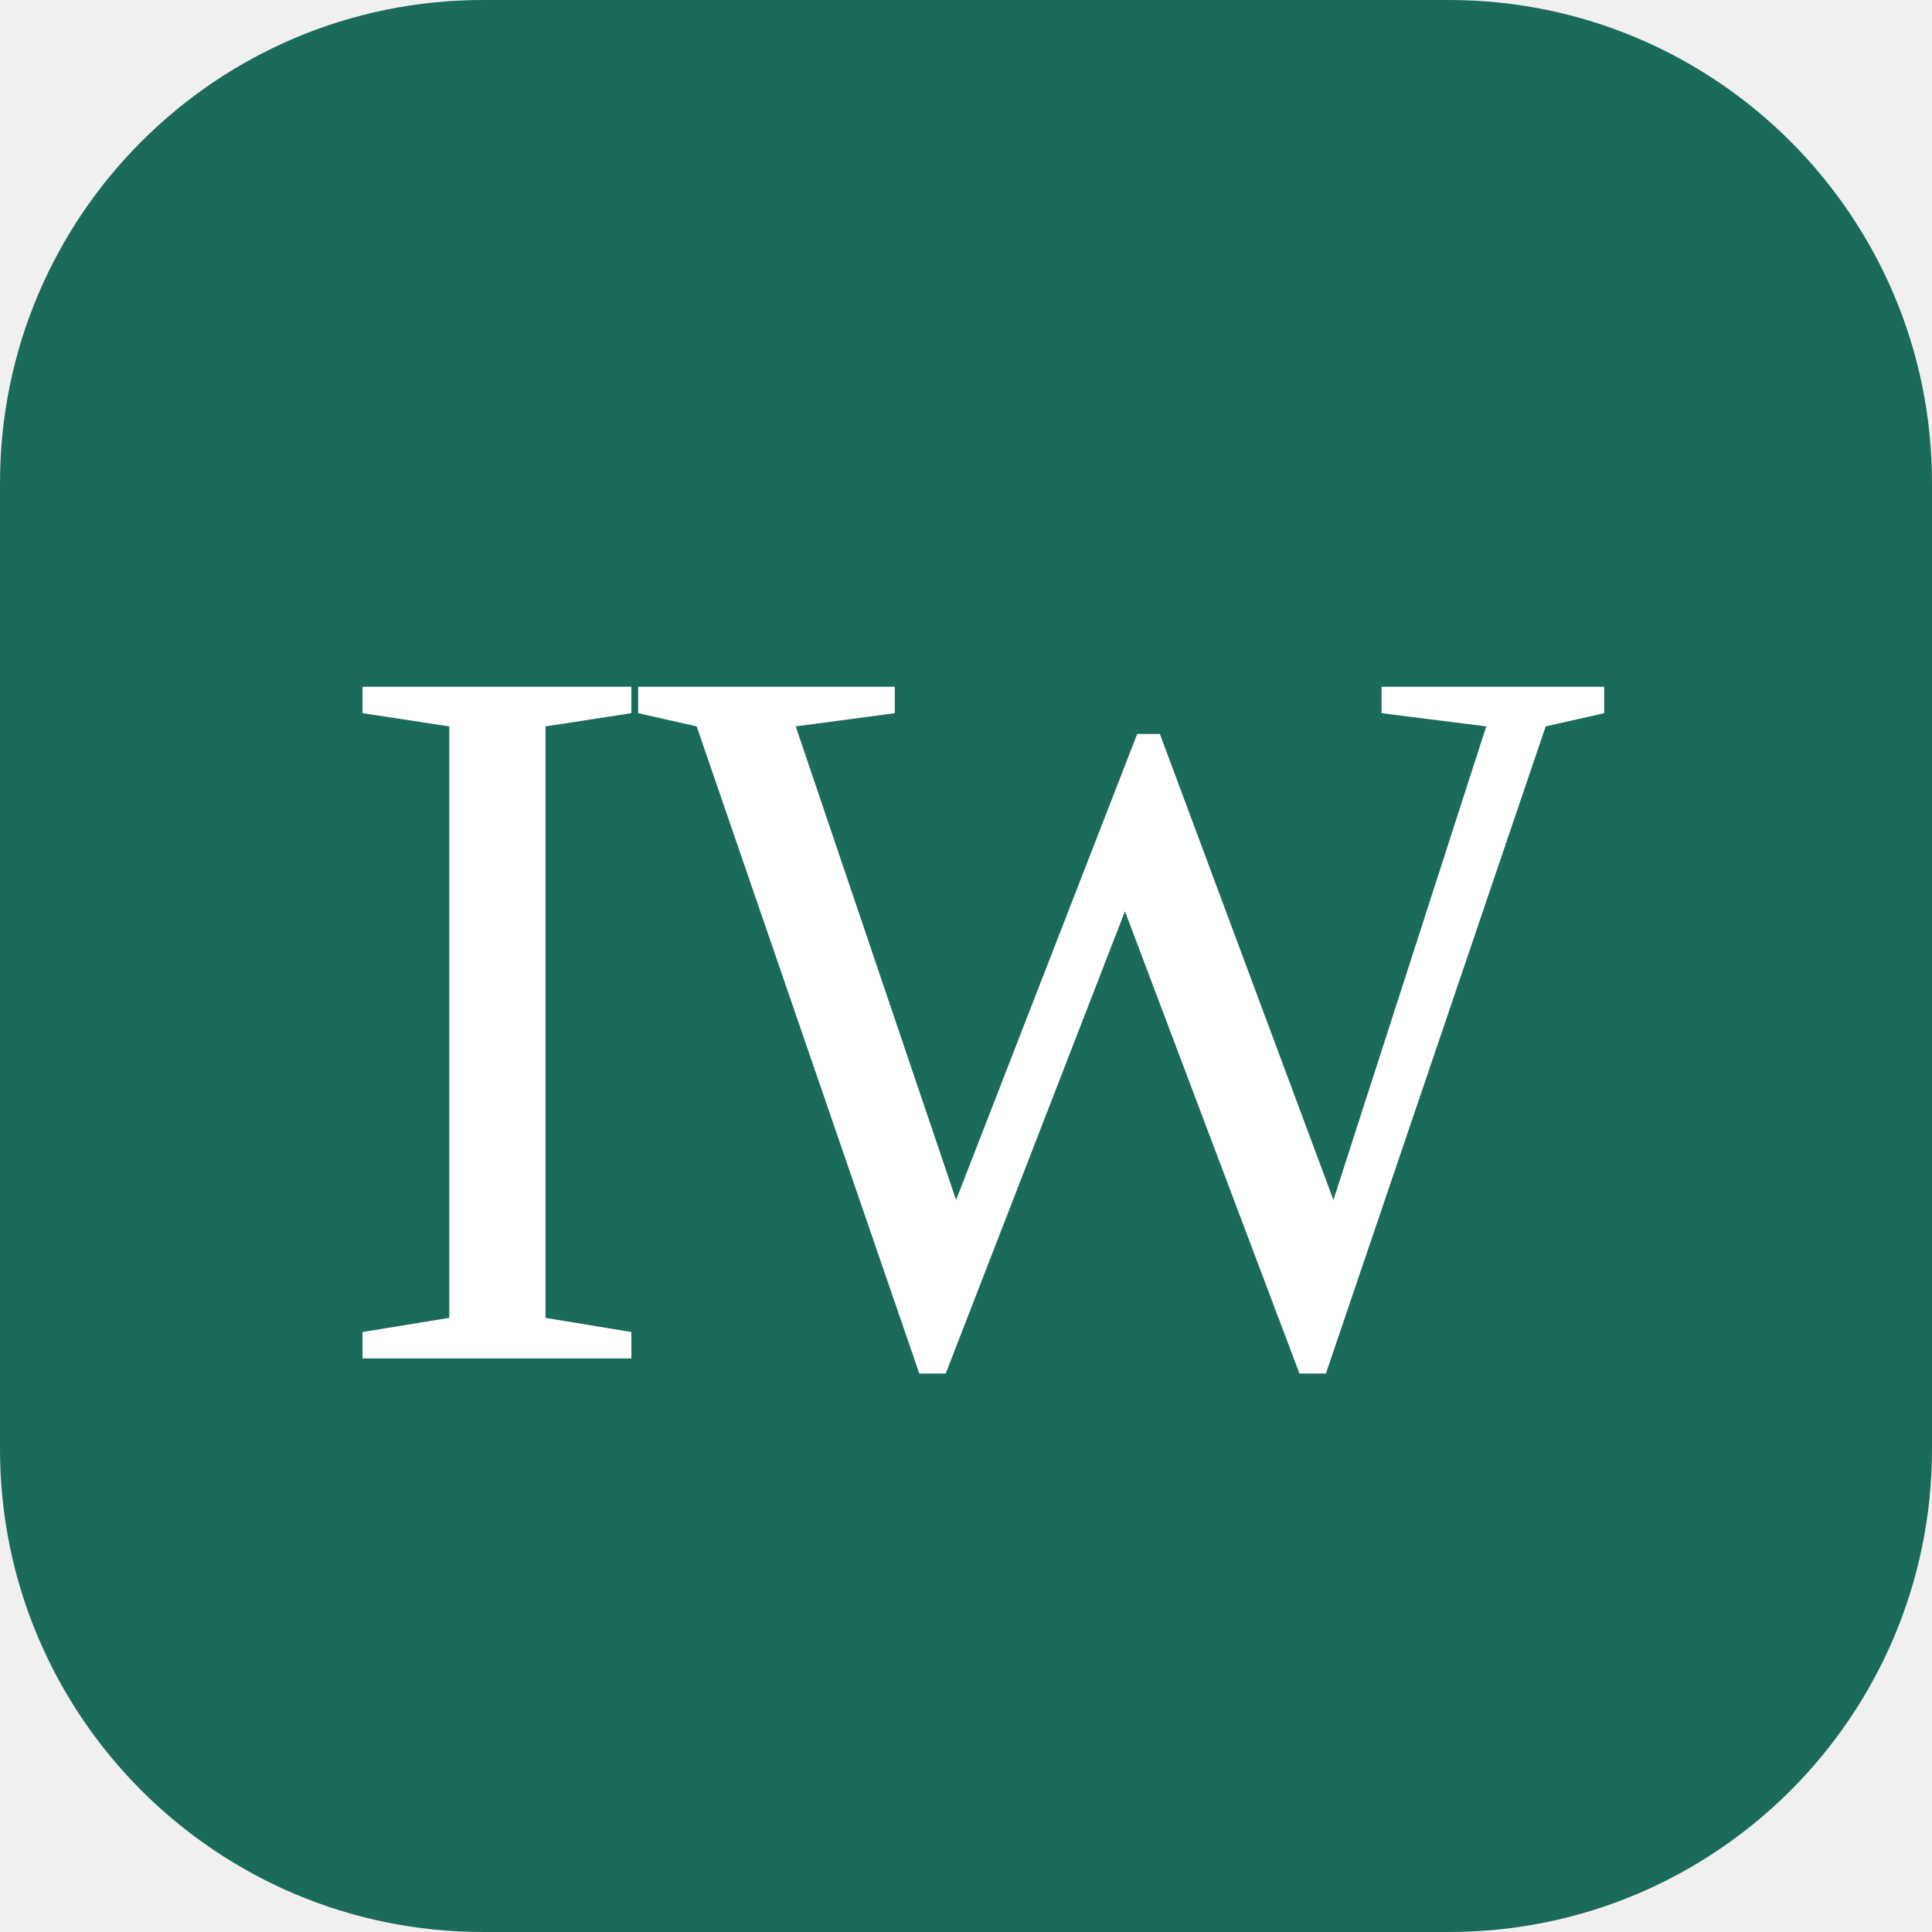
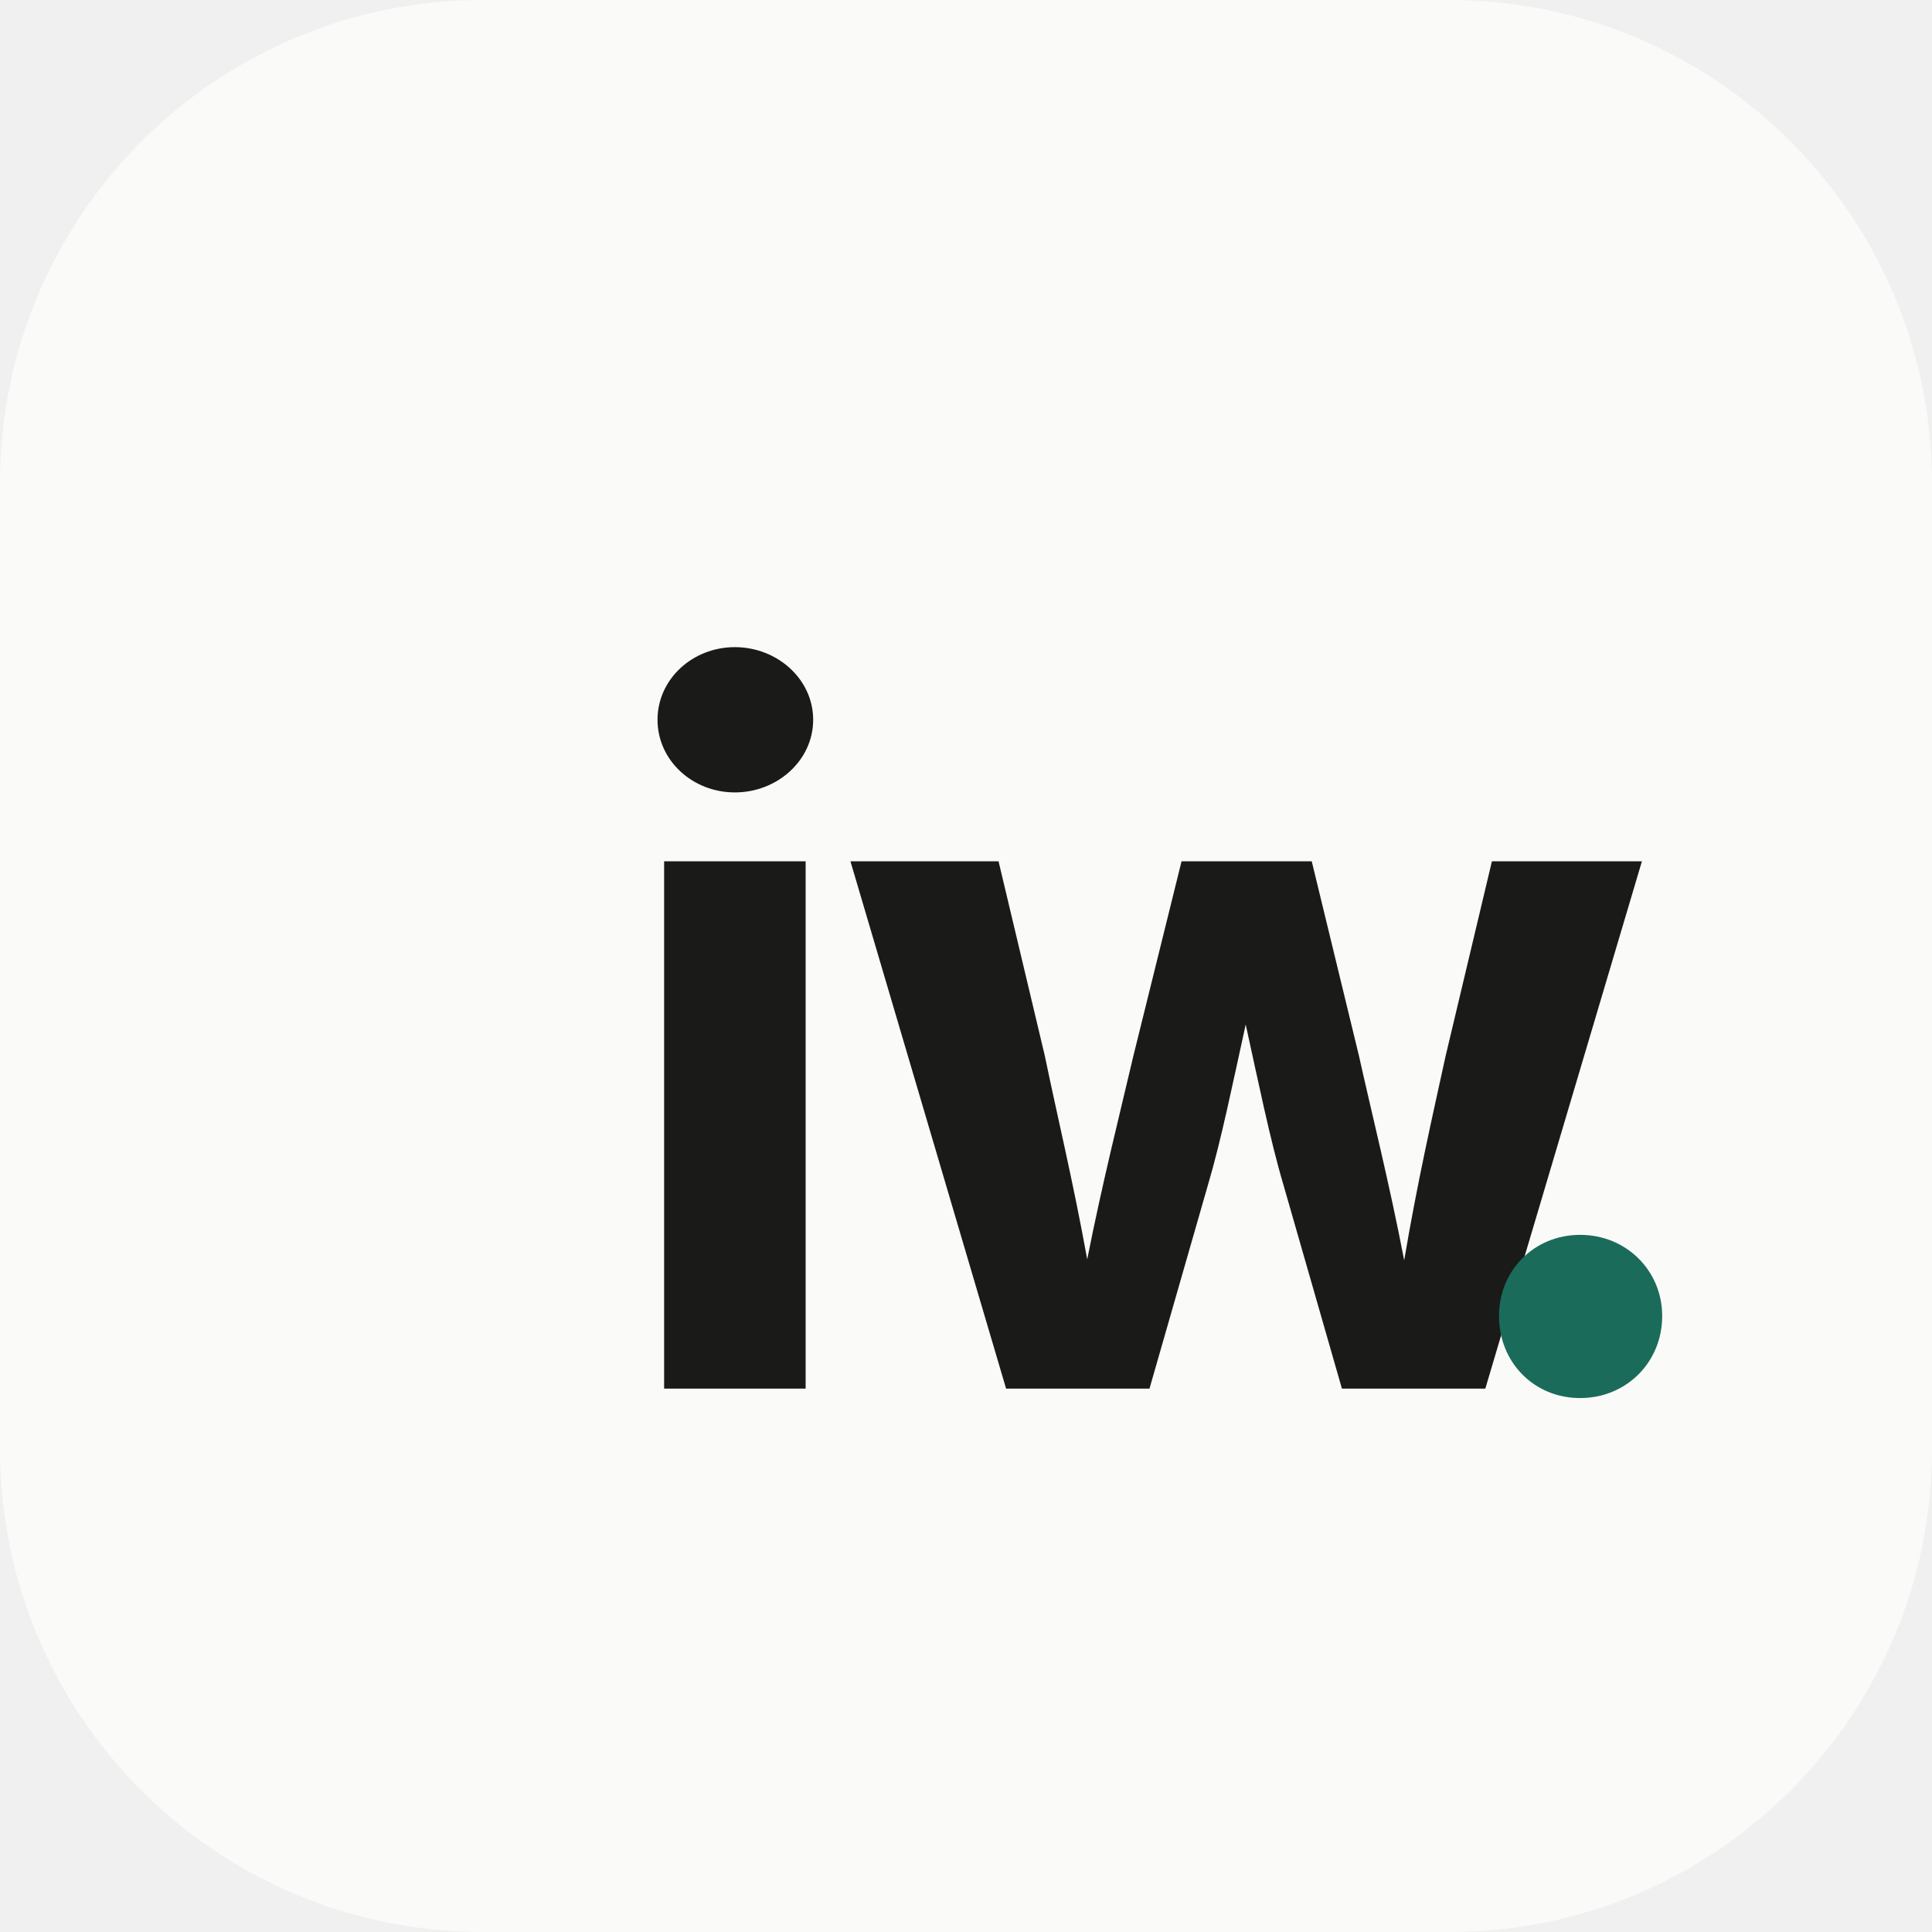
<svg xmlns="http://www.w3.org/2000/svg" width="32" height="32" viewBox="0 0 32 32">
-   <rect width="32" height="32" rx="8" fill="#1B6B5A" />
-   <text x="16" y="22.5" text-anchor="middle" font-family="Georgia, 'Times New Roman', serif" font-size="17" font-weight="400" fill="white" letter-spacing="-0.5">IW</text>
+   <rect width="32" height="32" rx="8" fill="#FAFAF8" />
+   <text x="10" y="23" font-family="Inter, -apple-system, sans-serif" font-size="16" font-weight="700" fill="#1A1A18" letter-spacing="-0.5">iw</text>
+   <text x="23.5" y="23" font-family="Inter, -apple-system, sans-serif" font-size="16" font-weight="700" fill="#1B6B5A">.</text>
</svg>
